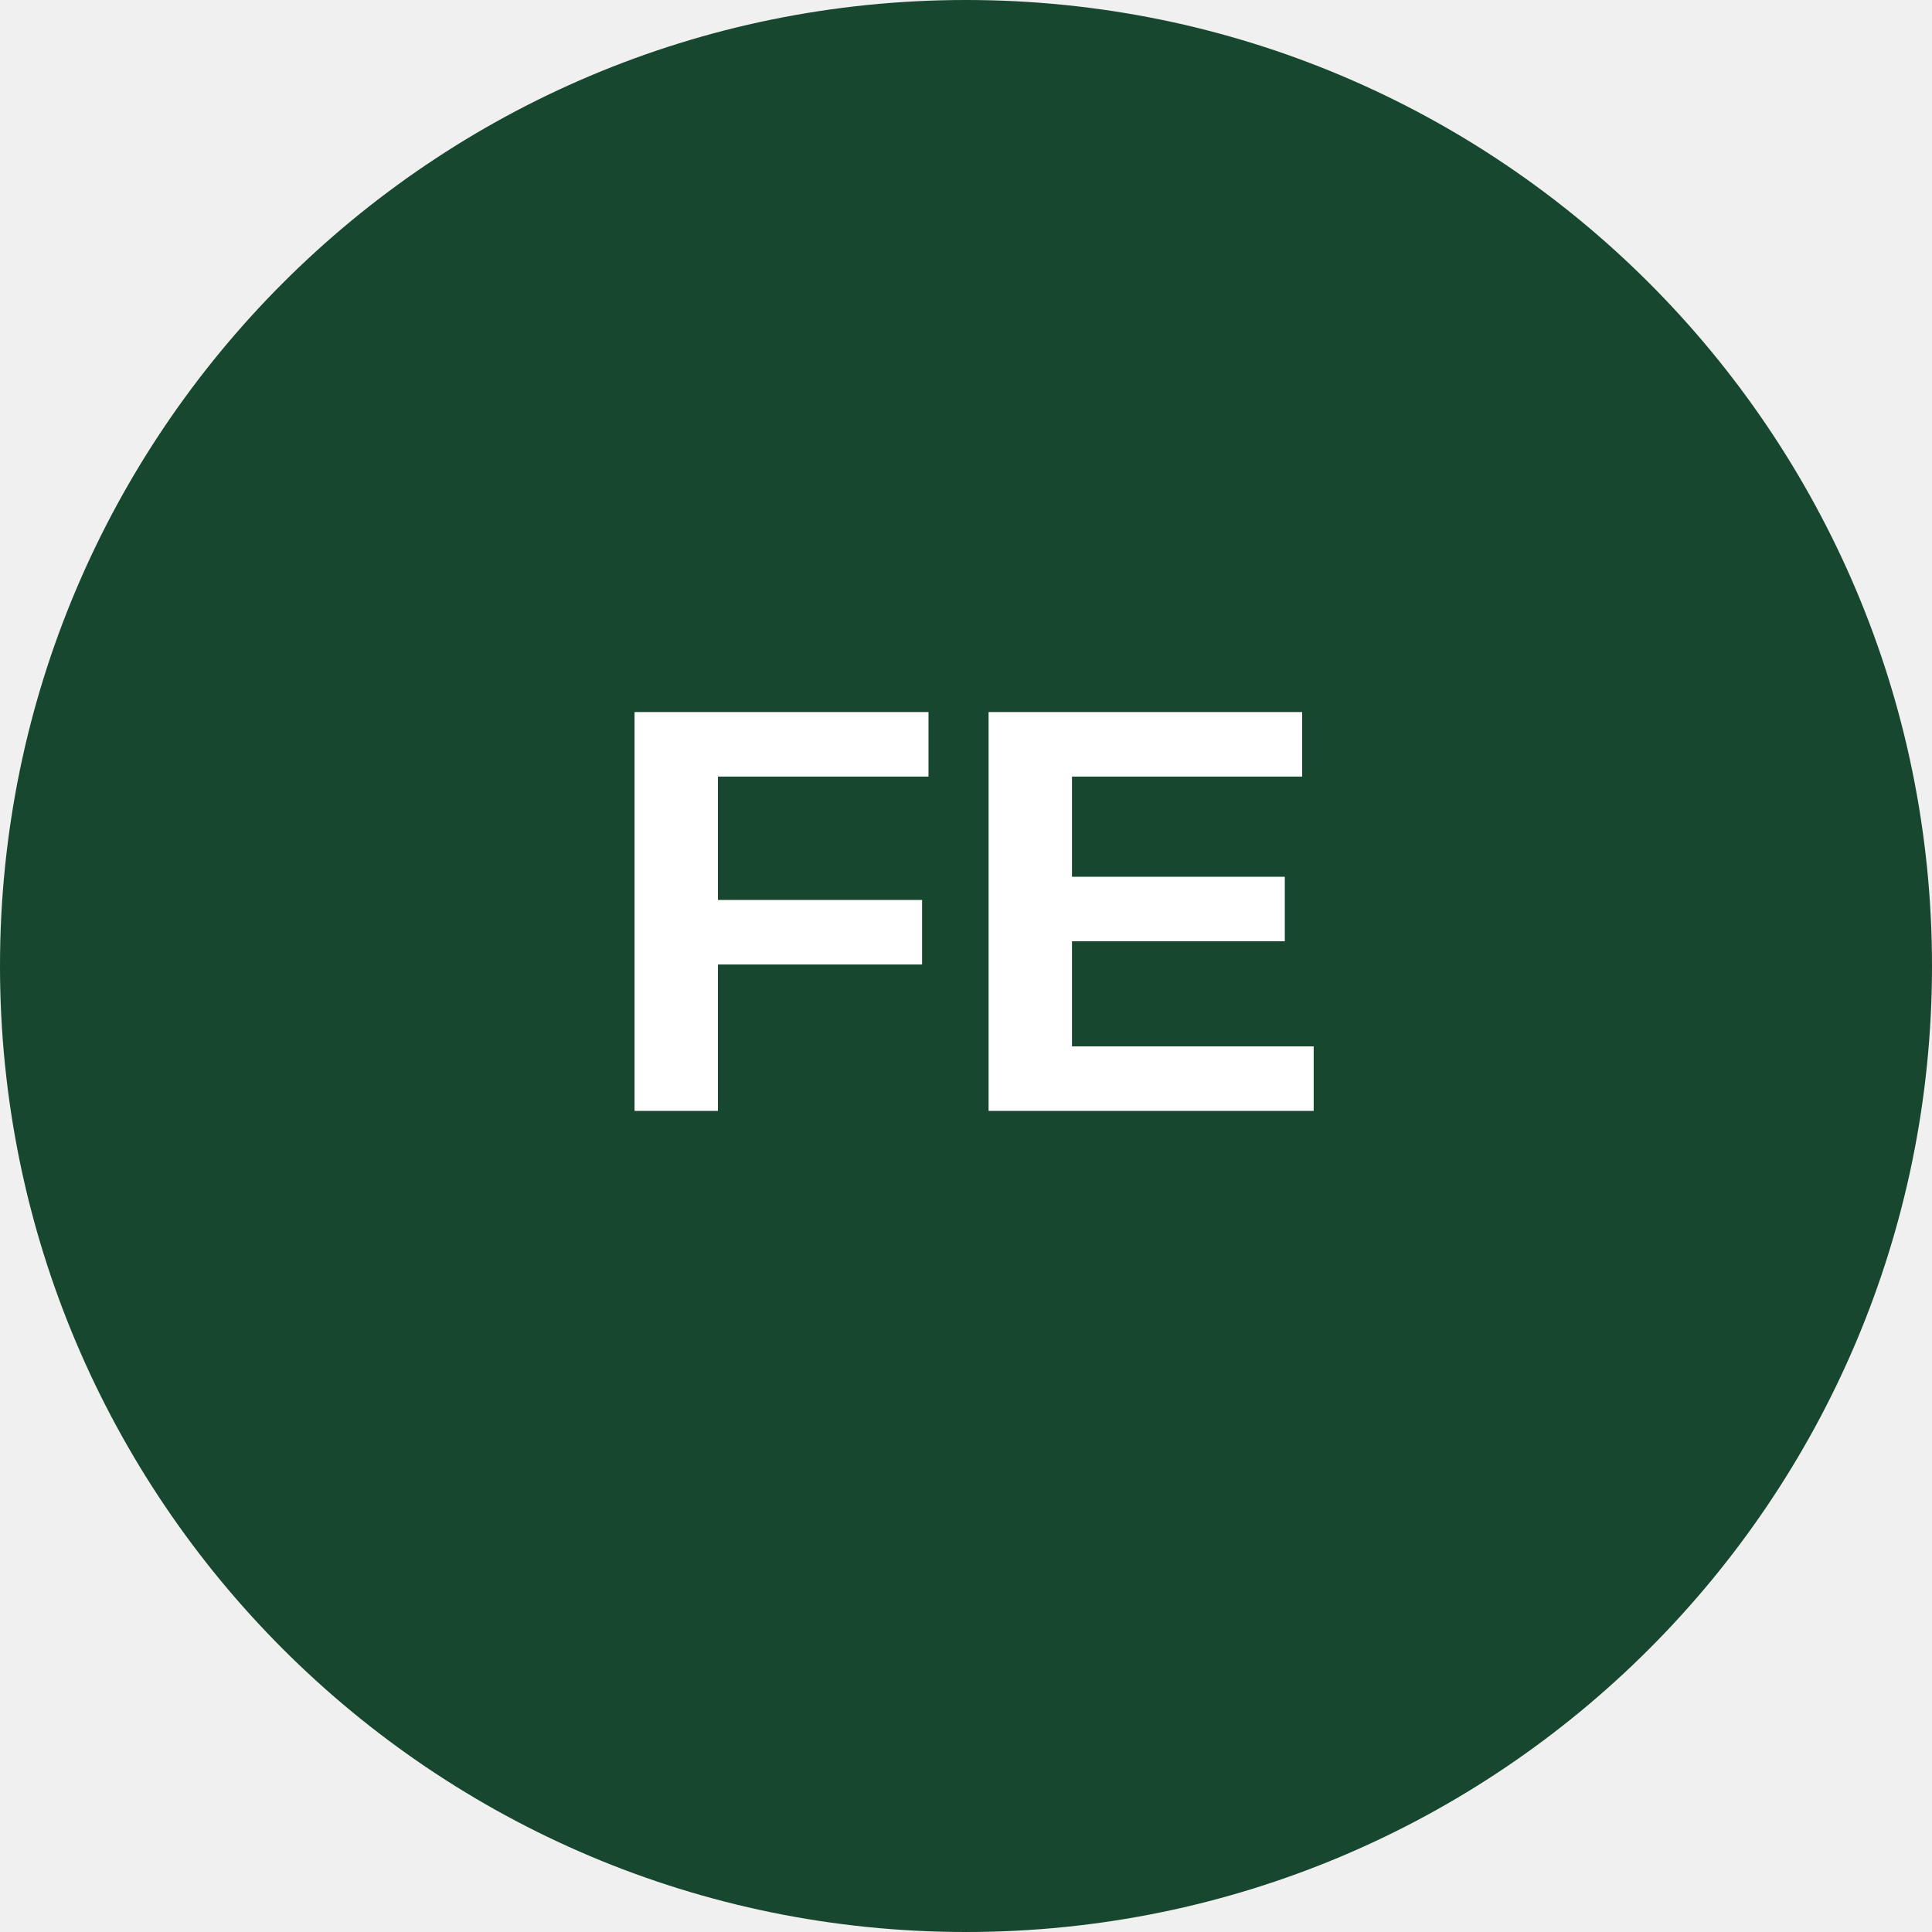
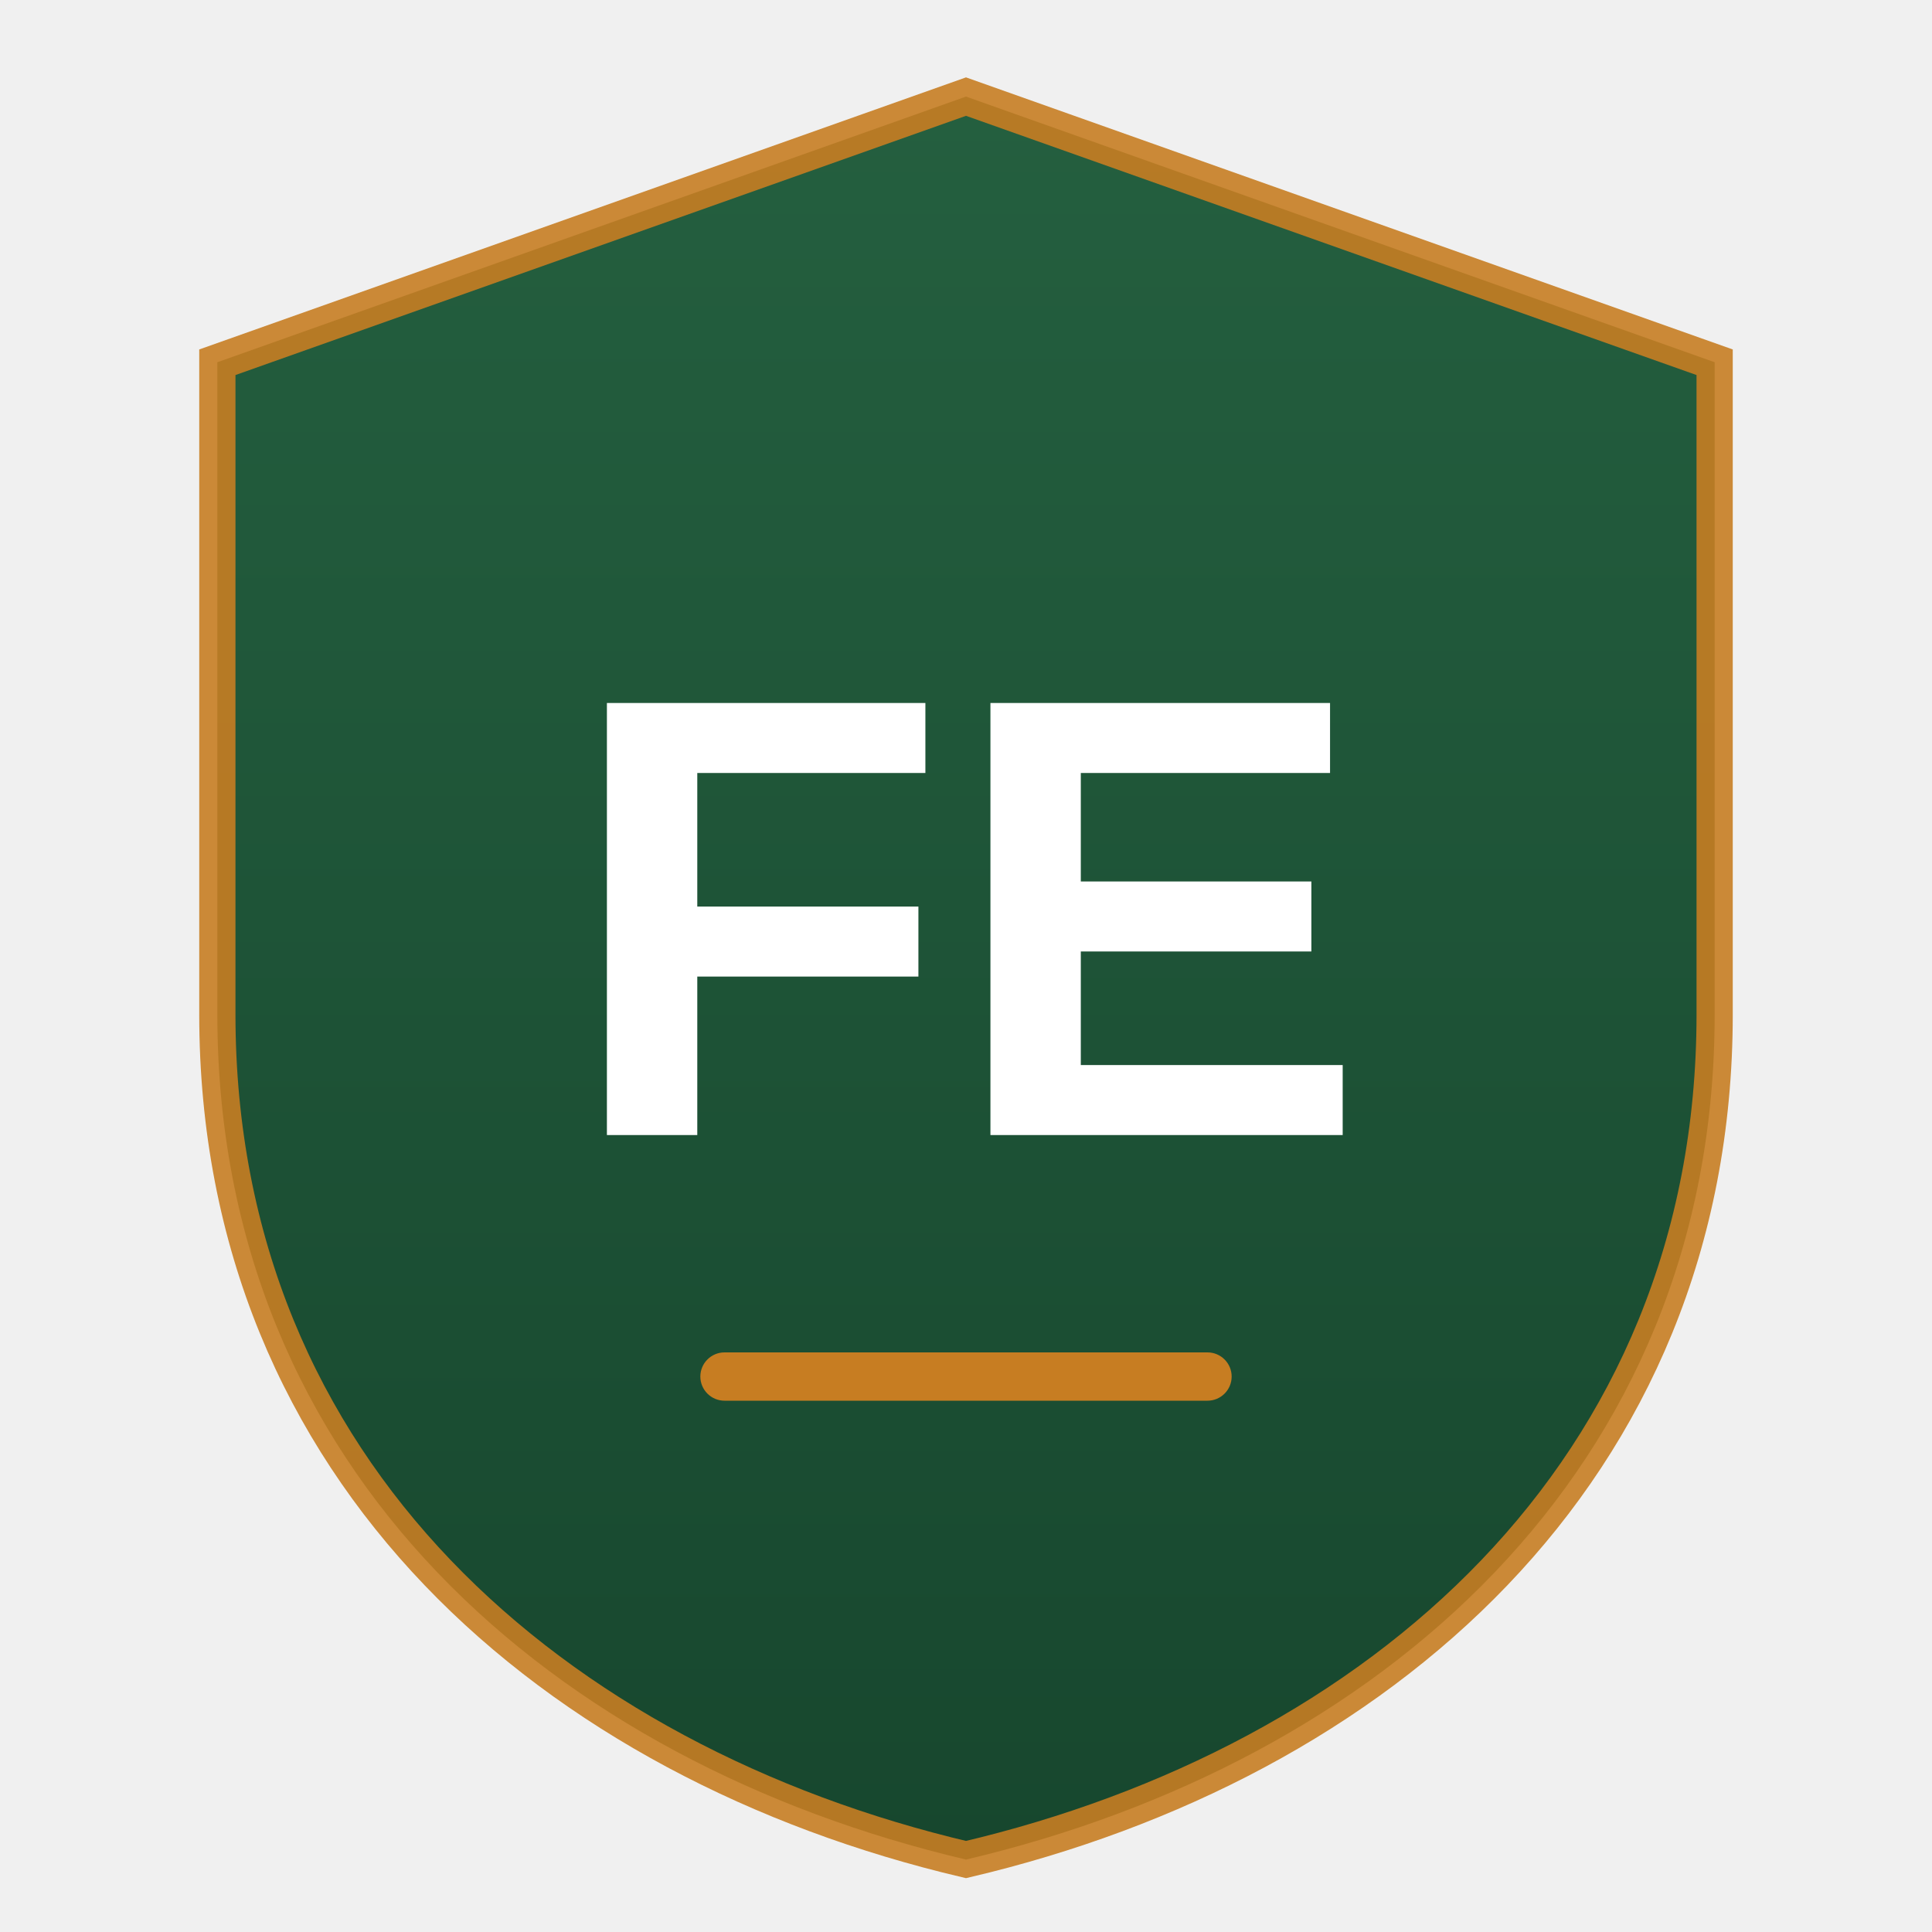
- <svg xmlns="http://www.w3.org/2000/svg" width="160" height="160" viewBox="0 0 160 160" role="img" aria-label="Frantz Exterminating logo placeholder">
-   <rect width="160" height="160" rx="80" fill="#17472e" />
-   <text x="80" y="92" text-anchor="middle" font-family="Arial, Helvetica, sans-serif" font-size="48" font-weight="700" fill="#ffffff">FE</text>
+ <svg xmlns="http://www.w3.org/2000/svg" width="160" height="160" viewBox="0 0 160 160" role="img" aria-label="Frantz Exterminating LLC logo">
+   <defs>
+     <linearGradient id="g" x1="0" y1="0" x2="0" y2="1">
+       <stop offset="0" stop-color="#245f3f" />
+       <stop offset="1" stop-color="#17472e" />
+     </linearGradient>
+   </defs>
+   <path d="M80 8 L142 30 V84 C142 122 114 146 80 154 C46 146 18 122 18 84 V30 Z" fill="url(#g)" />
+   <path d="M80 8 L142 30 V84 C142 122 114 146 80 154 C46 146 18 122 18 84 V30 Z" fill="none" stroke="#c77d22" stroke-width="3" opacity=".9" />
+   <text x="80" y="94" text-anchor="middle" font-family="'Sora',Arial,sans-serif" font-size="52" font-weight="800" fill="#ffffff">FE</text>
+   <rect x="58" y="112" width="44" height="4" rx="2" fill="#c77d22" />
</svg>
